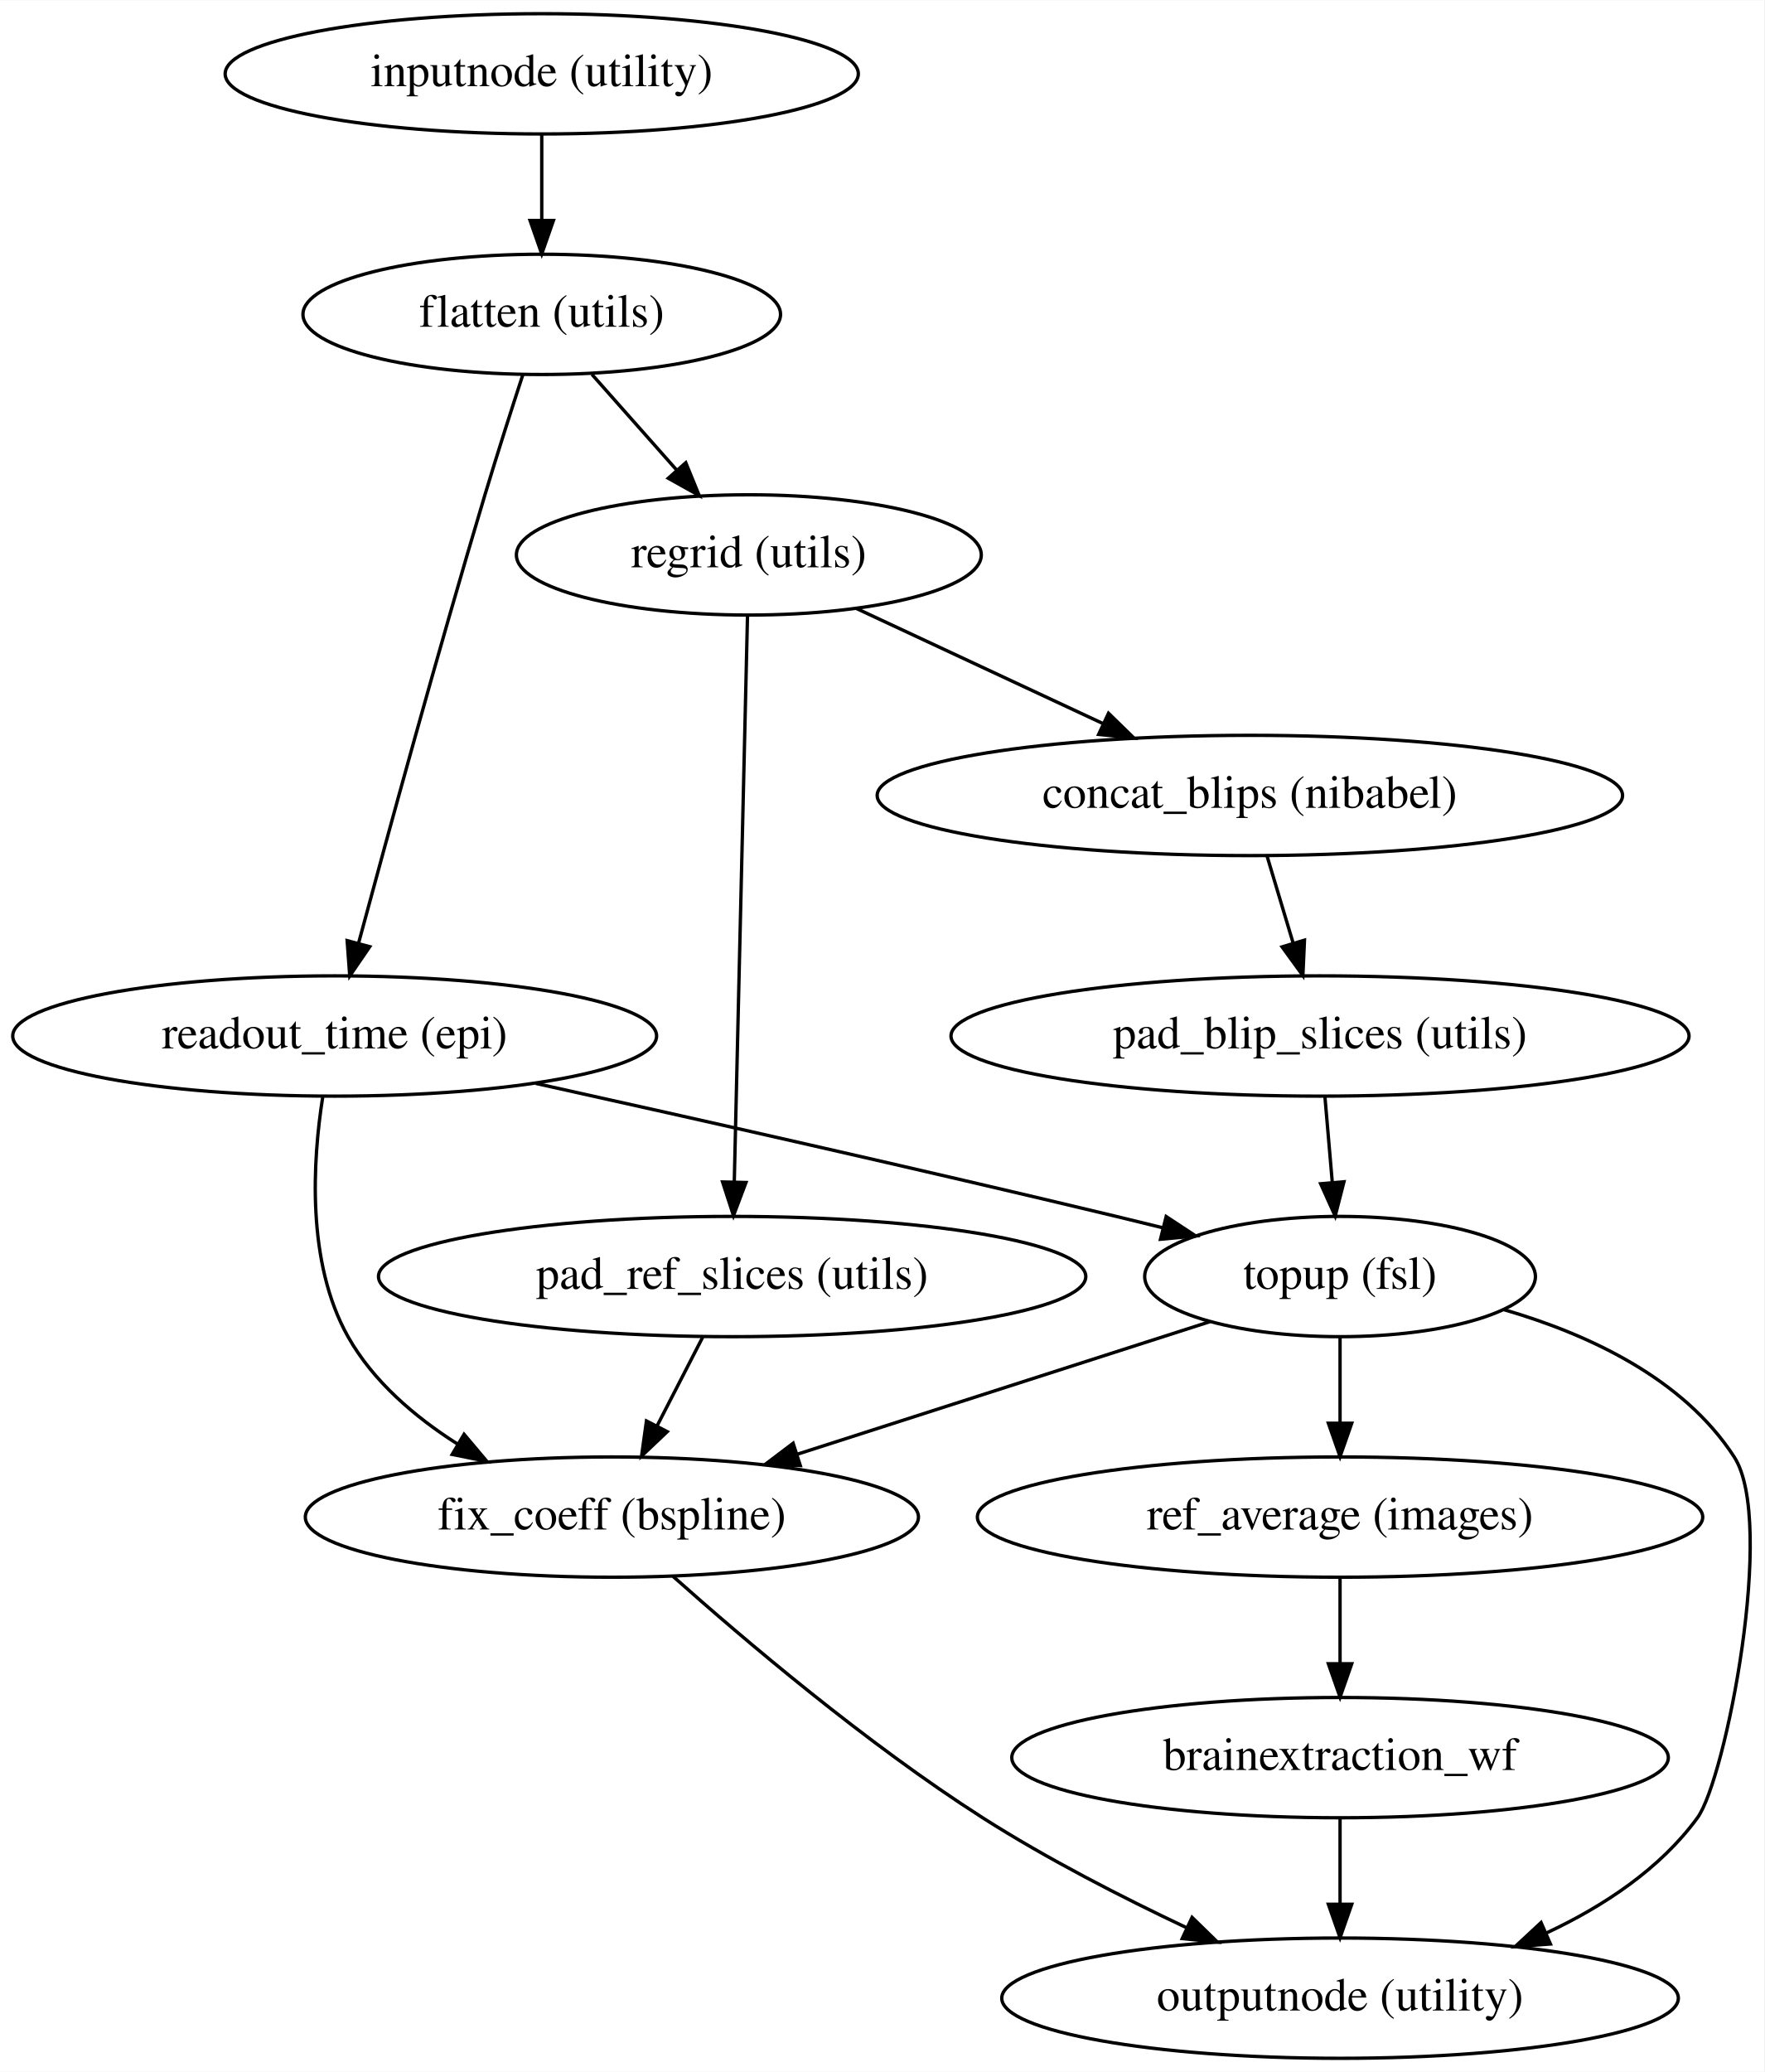
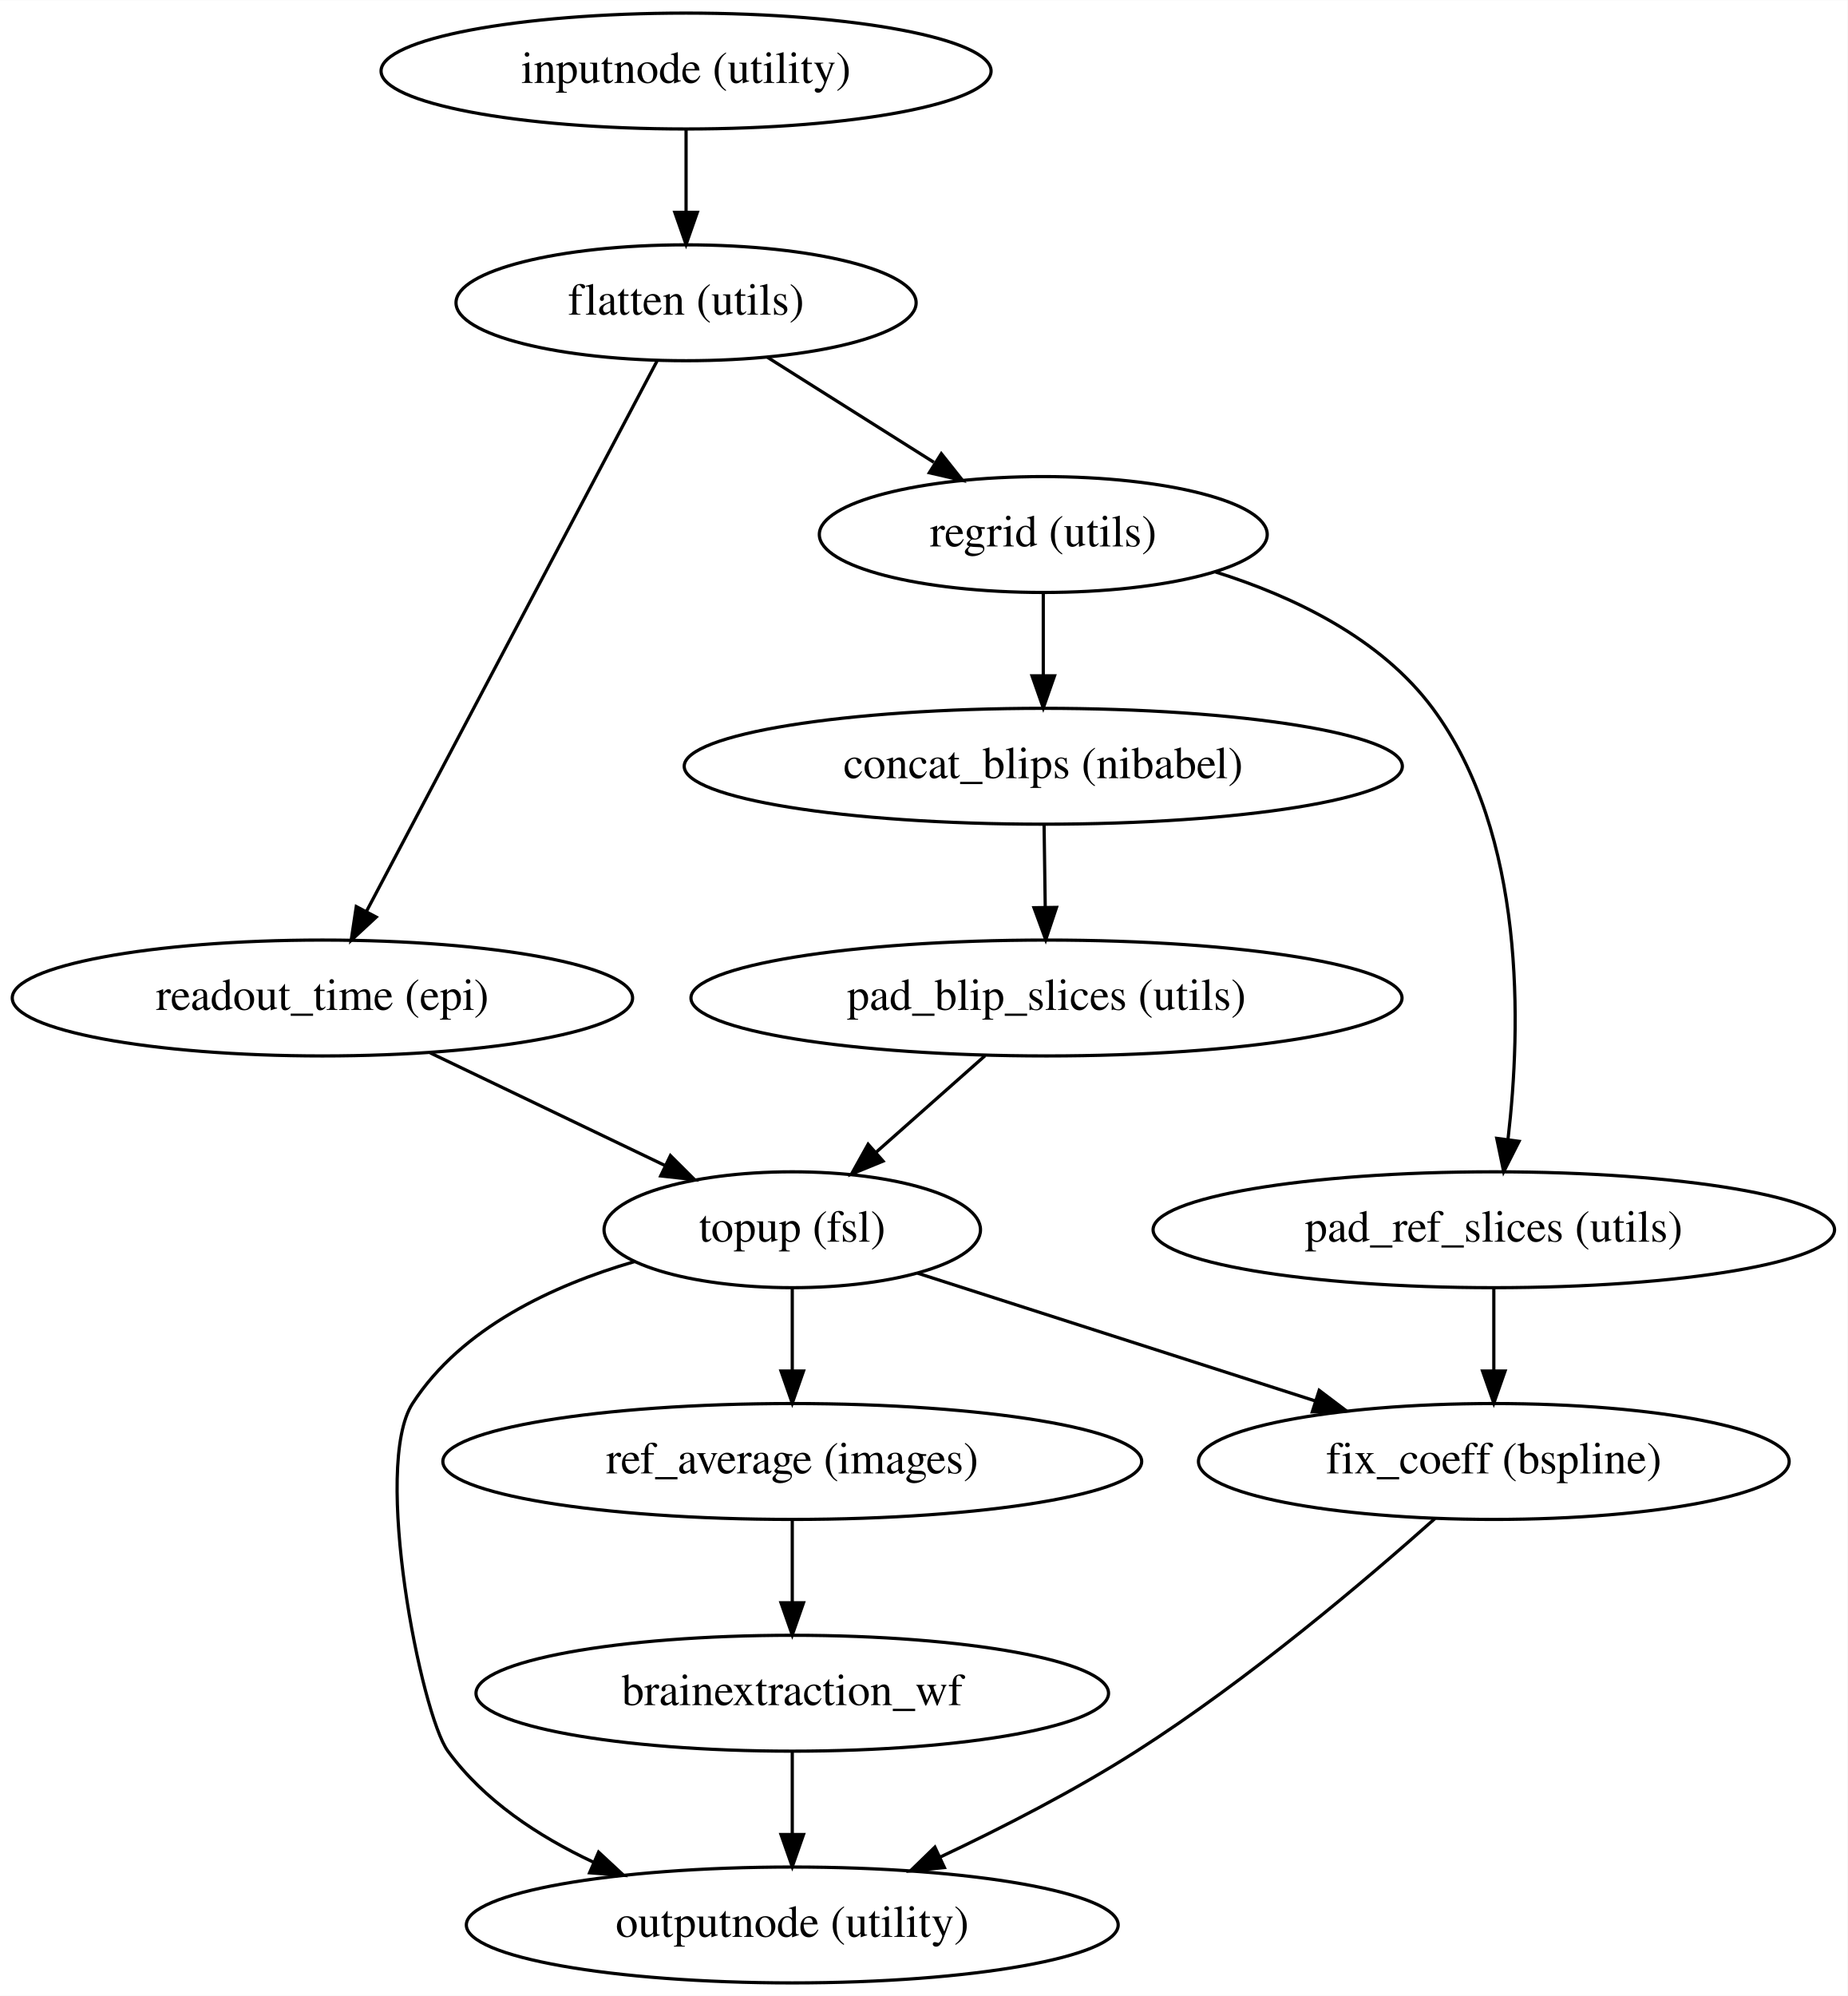
- <svg xmlns="http://www.w3.org/2000/svg" width="528pt" height="620pt" viewBox="0.00 0.00 528.17 620.00">
+ <svg xmlns="http://www.w3.org/2000/svg" width="574pt" height="620pt" viewBox="0.00 0.00 574.13 620.00">
  <g id="graph0" class="graph" transform="scale(1 1) rotate(0) translate(4 616)">
-     <polygon fill="white" stroke="transparent" points="-4,4 -4,-616 524.17,-616 524.17,4 -4,4" />
+     <polygon fill="white" stroke="transparent" points="-4,4 -4,-616 570.13,-616 570.13,4 -4,4" />
    <g id="node1" class="node">
-       <ellipse fill="none" stroke="black" cx="158.19" cy="-594" rx="94.78" ry="18" />
-       <text text-anchor="middle" x="158.19" y="-590.3" font-family="Times,serif" font-size="14.00">inputnode (utility)</text>
+       <ellipse fill="none" stroke="black" cx="209.19" cy="-594" rx="94.78" ry="18" />
+       <text text-anchor="middle" x="209.19" y="-590.3" font-family="Times,serif" font-size="14.00">inputnode (utility)</text>
    </g>
    <g id="node2" class="node">
-       <ellipse fill="none" stroke="black" cx="158.19" cy="-522" rx="71.49" ry="18" />
-       <text text-anchor="middle" x="158.19" y="-518.3" font-family="Times,serif" font-size="14.00">flatten (utils)</text>
+       <ellipse fill="none" stroke="black" cx="209.19" cy="-522" rx="71.49" ry="18" />
+       <text text-anchor="middle" x="209.19" y="-518.3" font-family="Times,serif" font-size="14.00">flatten (utils)</text>
    </g>
    <g id="edge1" class="edge">
-       <path fill="none" stroke="black" d="M158.19,-575.7C158.19,-567.98 158.19,-558.71 158.19,-550.11" />
-       <polygon fill="black" stroke="black" points="161.69,-550.1 158.19,-540.1 154.69,-550.1 161.69,-550.1" />
+       <path fill="none" stroke="black" d="M209.19,-575.7C209.19,-567.98 209.19,-558.71 209.19,-550.11" />
+       <polygon fill="black" stroke="black" points="212.69,-550.1 209.19,-540.1 205.69,-550.1 212.69,-550.1" />
    </g>
    <g id="node3" class="node">
      <ellipse fill="none" stroke="black" cx="96.19" cy="-306" rx="96.38" ry="18" />
      <text text-anchor="middle" x="96.19" y="-302.3" font-family="Times,serif" font-size="14.00">readout_time (epi)</text>
    </g>
    <g id="edge2" class="edge">
-       <path fill="none" stroke="black" d="M152.51,-503.87C149.13,-493.51 144.8,-480.03 141.19,-468 127.1,-421.05 112.02,-365.96 103.38,-333.92" />
-       <polygon fill="black" stroke="black" points="106.69,-332.73 100.71,-323.98 99.93,-334.55 106.69,-332.73" />
+       <path fill="none" stroke="black" d="M200.14,-503.85C180.37,-466.43 133.29,-377.25 109.88,-332.93" />
+       <polygon fill="black" stroke="black" points="112.9,-331.14 105.13,-323.94 106.71,-334.41 112.9,-331.14" />
    </g>
    <g id="node4" class="node">
-       <ellipse fill="none" stroke="black" cx="220.19" cy="-450" rx="69.59" ry="18" />
-       <text text-anchor="middle" x="220.19" y="-446.3" font-family="Times,serif" font-size="14.00">regrid (utils)</text>
+       <ellipse fill="none" stroke="black" cx="320.19" cy="-450" rx="69.59" ry="18" />
+       <text text-anchor="middle" x="320.19" y="-446.3" font-family="Times,serif" font-size="14.00">regrid (utils)</text>
    </g>
    <g id="edge3" class="edge">
-       <path fill="none" stroke="black" d="M173.2,-504.05C180.82,-495.46 190.2,-484.86 198.58,-475.4" />
-       <polygon fill="black" stroke="black" points="201.31,-477.6 205.32,-467.79 196.07,-472.95 201.31,-477.6" />
+       <path fill="none" stroke="black" d="M234.38,-505.12C249.71,-495.45 269.48,-482.98 286.19,-472.44" />
+       <polygon fill="black" stroke="black" points="288.51,-475.12 295.1,-466.82 284.78,-469.19 288.51,-475.12" />
    </g>
    <g id="node5" class="node">
-       <ellipse fill="none" stroke="black" cx="397.19" cy="-234" rx="58.49" ry="18" />
-       <text text-anchor="middle" x="397.19" y="-230.3" font-family="Times,serif" font-size="14.00">topup (fsl)</text>
+       <ellipse fill="none" stroke="black" cx="242.19" cy="-234" rx="58.49" ry="18" />
+       <text text-anchor="middle" x="242.19" y="-230.3" font-family="Times,serif" font-size="14.00">topup (fsl)</text>
    </g>
    <g id="edge4" class="edge">
-       <path fill="none" stroke="black" d="M156.41,-291.81C203.73,-281.33 271.26,-266.15 330.19,-252 334.76,-250.9 339.51,-249.74 344.26,-248.56" />
-       <polygon fill="black" stroke="black" points="345.13,-251.96 353.98,-246.14 343.43,-245.16 345.13,-251.96" />
+       <path fill="none" stroke="black" d="M129.69,-288.94C151.44,-278.51 179.89,-264.87 202.74,-253.91" />
+       <polygon fill="black" stroke="black" points="204.33,-257.03 211.83,-249.56 201.3,-250.72 204.33,-257.03" />
    </g>
    <g id="node6" class="node">
-       <ellipse fill="none" stroke="black" cx="179.19" cy="-162" rx="91.78" ry="18" />
-       <text text-anchor="middle" x="179.19" y="-158.3" font-family="Times,serif" font-size="14.00">fix_coeff (bspline)</text>
+       <ellipse fill="none" stroke="black" cx="320.19" cy="-378" rx="111.58" ry="18" />
+       <text text-anchor="middle" x="320.19" y="-374.3" font-family="Times,serif" font-size="14.00">concat_blips (nibabel)</text>
    </g>
    <g id="edge5" class="edge">
-       <path fill="none" stroke="black" d="M92.61,-287.69C89.63,-268.79 87.68,-238.24 100.19,-216 107.69,-202.67 120.11,-192.04 132.9,-183.91" />
-       <polygon fill="black" stroke="black" points="134.93,-186.78 141.76,-178.68 131.37,-180.75 134.93,-186.78" />
+       <path fill="none" stroke="black" d="M320.19,-431.7C320.19,-423.98 320.19,-414.71 320.19,-406.11" />
+       <polygon fill="black" stroke="black" points="323.69,-406.1 320.19,-396.1 316.69,-406.1 323.69,-406.1" />
    </g>
    <g id="node7" class="node">
-       <ellipse fill="none" stroke="black" cx="370.19" cy="-378" rx="111.58" ry="18" />
-       <text text-anchor="middle" x="370.19" y="-374.3" font-family="Times,serif" font-size="14.00">concat_blips (nibabel)</text>
+       <ellipse fill="none" stroke="black" cx="460.19" cy="-234" rx="105.88" ry="18" />
+       <text text-anchor="middle" x="460.19" y="-230.3" font-family="Times,serif" font-size="14.00">pad_ref_slices (utils)</text>
    </g>
    <g id="edge6" class="edge">
-       <path fill="none" stroke="black" d="M252.37,-433.98C273.95,-423.91 302.65,-410.52 326.32,-399.47" />
-       <polygon fill="black" stroke="black" points="327.87,-402.61 335.45,-395.21 324.91,-396.27 327.87,-402.61" />
+       <path fill="none" stroke="black" d="M373.72,-438.36C398.11,-430.7 425.08,-417.74 441.19,-396 470.22,-356.82 468.66,-296.93 464.62,-262.31" />
+       <polygon fill="black" stroke="black" points="468.04,-261.47 463.26,-252.02 461.1,-262.39 468.04,-261.47" />
+     </g>
+     <g id="node9" class="node">
+       <ellipse fill="none" stroke="black" cx="460.19" cy="-162" rx="91.78" ry="18" />
+       <text text-anchor="middle" x="460.19" y="-158.3" font-family="Times,serif" font-size="14.00">fix_coeff (bspline)</text>
+     </g>
+     <g id="edge7" class="edge">
+       <path fill="none" stroke="black" d="M281.17,-220.49C315.6,-209.43 366.21,-193.18 404.84,-180.77" />
+       <polygon fill="black" stroke="black" points="405.93,-184.1 414.38,-177.71 403.79,-177.43 405.93,-184.1" />
+     </g>
+     <g id="node10" class="node">
+       <ellipse fill="none" stroke="black" cx="242.19" cy="-18" rx="101.28" ry="18" />
+       <text text-anchor="middle" x="242.19" y="-14.3" font-family="Times,serif" font-size="14.00">outputnode (utility)</text>
+     </g>
+     <g id="edge8" class="edge">
+       <path fill="none" stroke="black" d="M193.1,-224.08C167.93,-216.76 139.44,-203.57 124.19,-180 111.61,-160.56 126.82,-83.45 135.19,-72 146.39,-56.68 163.26,-45.54 180.32,-37.55" />
+       <polygon fill="black" stroke="black" points="182.01,-40.63 189.78,-33.42 179.21,-34.21 182.01,-40.63" />
+     </g>
+     <g id="node11" class="node">
+       <ellipse fill="none" stroke="black" cx="242.19" cy="-162" rx="108.58" ry="18" />
+       <text text-anchor="middle" x="242.19" y="-158.3" font-family="Times,serif" font-size="14.00">ref_average (images)</text>
+     </g>
+     <g id="edge9" class="edge">
+       <path fill="none" stroke="black" d="M242.19,-215.7C242.19,-207.98 242.19,-198.71 242.19,-190.11" />
+       <polygon fill="black" stroke="black" points="245.69,-190.1 242.19,-180.1 238.69,-190.1 245.69,-190.1" />
    </g>
    <g id="node8" class="node">
-       <ellipse fill="none" stroke="black" cx="215.19" cy="-234" rx="105.88" ry="18" />
-       <text text-anchor="middle" x="215.19" y="-230.3" font-family="Times,serif" font-size="14.00">pad_ref_slices (utils)</text>
-     </g>
-     <g id="edge7" class="edge">
-       <path fill="none" stroke="black" d="M219.79,-431.85C218.93,-394.83 216.88,-307.18 215.83,-262.39" />
-       <polygon fill="black" stroke="black" points="219.33,-262.15 215.59,-252.23 212.33,-262.31 219.33,-262.15" />
-     </g>
-     <g id="edge8" class="edge">
-       <path fill="none" stroke="black" d="M358.22,-220.49C323.78,-209.43 273.18,-193.18 234.55,-180.77" />
-       <polygon fill="black" stroke="black" points="235.59,-177.43 225,-177.71 233.45,-184.1 235.59,-177.43" />
-     </g>
-     <g id="node10" class="node">
-       <ellipse fill="none" stroke="black" cx="397.19" cy="-18" rx="101.28" ry="18" />
-       <text text-anchor="middle" x="397.19" y="-14.3" font-family="Times,serif" font-size="14.00">outputnode (utility)</text>
-     </g>
-     <g id="edge9" class="edge">
-       <path fill="none" stroke="black" d="M446.28,-224.08C471.45,-216.76 499.94,-203.57 515.19,-180 527.77,-160.56 512.56,-83.45 504.19,-72 492.99,-56.68 476.12,-45.54 459.06,-37.55" />
-       <polygon fill="black" stroke="black" points="460.17,-34.21 449.6,-33.42 457.37,-40.63 460.17,-34.21" />
-     </g>
-     <g id="node11" class="node">
-       <ellipse fill="none" stroke="black" cx="397.19" cy="-162" rx="108.58" ry="18" />
-       <text text-anchor="middle" x="397.19" y="-158.3" font-family="Times,serif" font-size="14.00">ref_average (images)</text>
+       <ellipse fill="none" stroke="black" cx="321.19" cy="-306" rx="110.48" ry="18" />
+       <text text-anchor="middle" x="321.19" y="-302.3" font-family="Times,serif" font-size="14.00">pad_blip_slices (utils)</text>
    </g>
    <g id="edge10" class="edge">
-       <path fill="none" stroke="black" d="M397.19,-215.7C397.19,-207.98 397.19,-198.71 397.19,-190.11" />
-       <polygon fill="black" stroke="black" points="400.69,-190.1 397.19,-180.1 393.69,-190.1 400.69,-190.1" />
+       <path fill="none" stroke="black" d="M320.44,-359.7C320.55,-351.98 320.68,-342.71 320.8,-334.11" />
+       <polygon fill="black" stroke="black" points="324.3,-334.15 320.95,-324.1 317.3,-334.05 324.3,-334.15" />
    </g>
    <g id="edge11" class="edge">
-       <path fill="none" stroke="black" d="M197.5,-144.25C218.78,-125.3 255.42,-94.19 290.19,-72 309.42,-59.74 331.87,-48.23 351.24,-39.09" />
-       <polygon fill="black" stroke="black" points="352.88,-42.18 360.47,-34.8 349.93,-35.84 352.88,-42.18" />
-     </g>
-     <g id="node9" class="node">
-       <ellipse fill="none" stroke="black" cx="391.19" cy="-306" rx="110.48" ry="18" />
-       <text text-anchor="middle" x="391.19" y="-302.3" font-family="Times,serif" font-size="14.00">pad_blip_slices (utils)</text>
+       <path fill="none" stroke="black" d="M460.19,-215.7C460.19,-207.98 460.19,-198.71 460.19,-190.11" />
+       <polygon fill="black" stroke="black" points="463.69,-190.1 460.19,-180.1 456.69,-190.1 463.69,-190.1" />
    </g>
    <g id="edge12" class="edge">
-       <path fill="none" stroke="black" d="M375.38,-359.7C377.72,-351.9 380.54,-342.51 383.14,-333.83" />
-       <polygon fill="black" stroke="black" points="386.54,-334.69 386.06,-324.1 379.83,-332.68 386.54,-334.69" />
+       <path fill="none" stroke="black" d="M302.07,-288.05C291.93,-279.07 279.32,-267.9 268.29,-258.12" />
+       <polygon fill="black" stroke="black" points="270.4,-255.32 260.6,-251.31 265.76,-260.56 270.4,-255.32" />
    </g>
    <g id="edge13" class="edge">
-       <path fill="none" stroke="black" d="M206.48,-216.05C202.34,-208.01 197.3,-198.2 192.68,-189.23" />
-       <polygon fill="black" stroke="black" points="195.76,-187.57 188.08,-180.28 189.54,-190.77 195.76,-187.57" />
+       <path fill="none" stroke="black" d="M441.88,-144.25C420.61,-125.3 383.97,-94.19 349.19,-72 329.97,-59.74 307.51,-48.23 288.14,-39.09" />
+       <polygon fill="black" stroke="black" points="289.46,-35.84 278.91,-34.8 286.51,-42.18 289.46,-35.84" />
+     </g>
+     <g id="node12" class="node">
+       <ellipse fill="none" stroke="black" cx="242.19" cy="-90" rx="98.28" ry="18" />
+       <text text-anchor="middle" x="242.19" y="-86.3" font-family="Times,serif" font-size="14.00">brainextraction_wf</text>
    </g>
    <g id="edge14" class="edge">
-       <path fill="none" stroke="black" d="M392.67,-287.7C393.34,-279.98 394.13,-270.71 394.87,-262.11" />
-       <polygon fill="black" stroke="black" points="398.36,-262.37 395.73,-252.1 391.38,-261.77 398.36,-262.37" />
-     </g>
-     <g id="node12" class="node">
-       <ellipse fill="none" stroke="black" cx="397.19" cy="-90" rx="98.28" ry="18" />
-       <text text-anchor="middle" x="397.19" y="-86.3" font-family="Times,serif" font-size="14.00">brainextraction_wf</text>
+       <path fill="none" stroke="black" d="M242.19,-143.7C242.19,-135.98 242.19,-126.71 242.19,-118.11" />
+       <polygon fill="black" stroke="black" points="245.69,-118.1 242.19,-108.1 238.69,-118.1 245.69,-118.1" />
    </g>
    <g id="edge15" class="edge">
-       <path fill="none" stroke="black" d="M397.19,-143.7C397.19,-135.98 397.19,-126.71 397.19,-118.11" />
-       <polygon fill="black" stroke="black" points="400.69,-118.1 397.19,-108.1 393.69,-118.1 400.69,-118.1" />
-     </g>
-     <g id="edge16" class="edge">
-       <path fill="none" stroke="black" d="M397.19,-71.7C397.19,-63.98 397.19,-54.71 397.19,-46.11" />
-       <polygon fill="black" stroke="black" points="400.69,-46.1 397.19,-36.1 393.69,-46.1 400.69,-46.1" />
+       <path fill="none" stroke="black" d="M242.19,-71.7C242.19,-63.98 242.19,-54.71 242.19,-46.11" />
+       <polygon fill="black" stroke="black" points="245.69,-46.1 242.19,-36.1 238.69,-46.1 245.69,-46.1" />
    </g>
  </g>
</svg>
